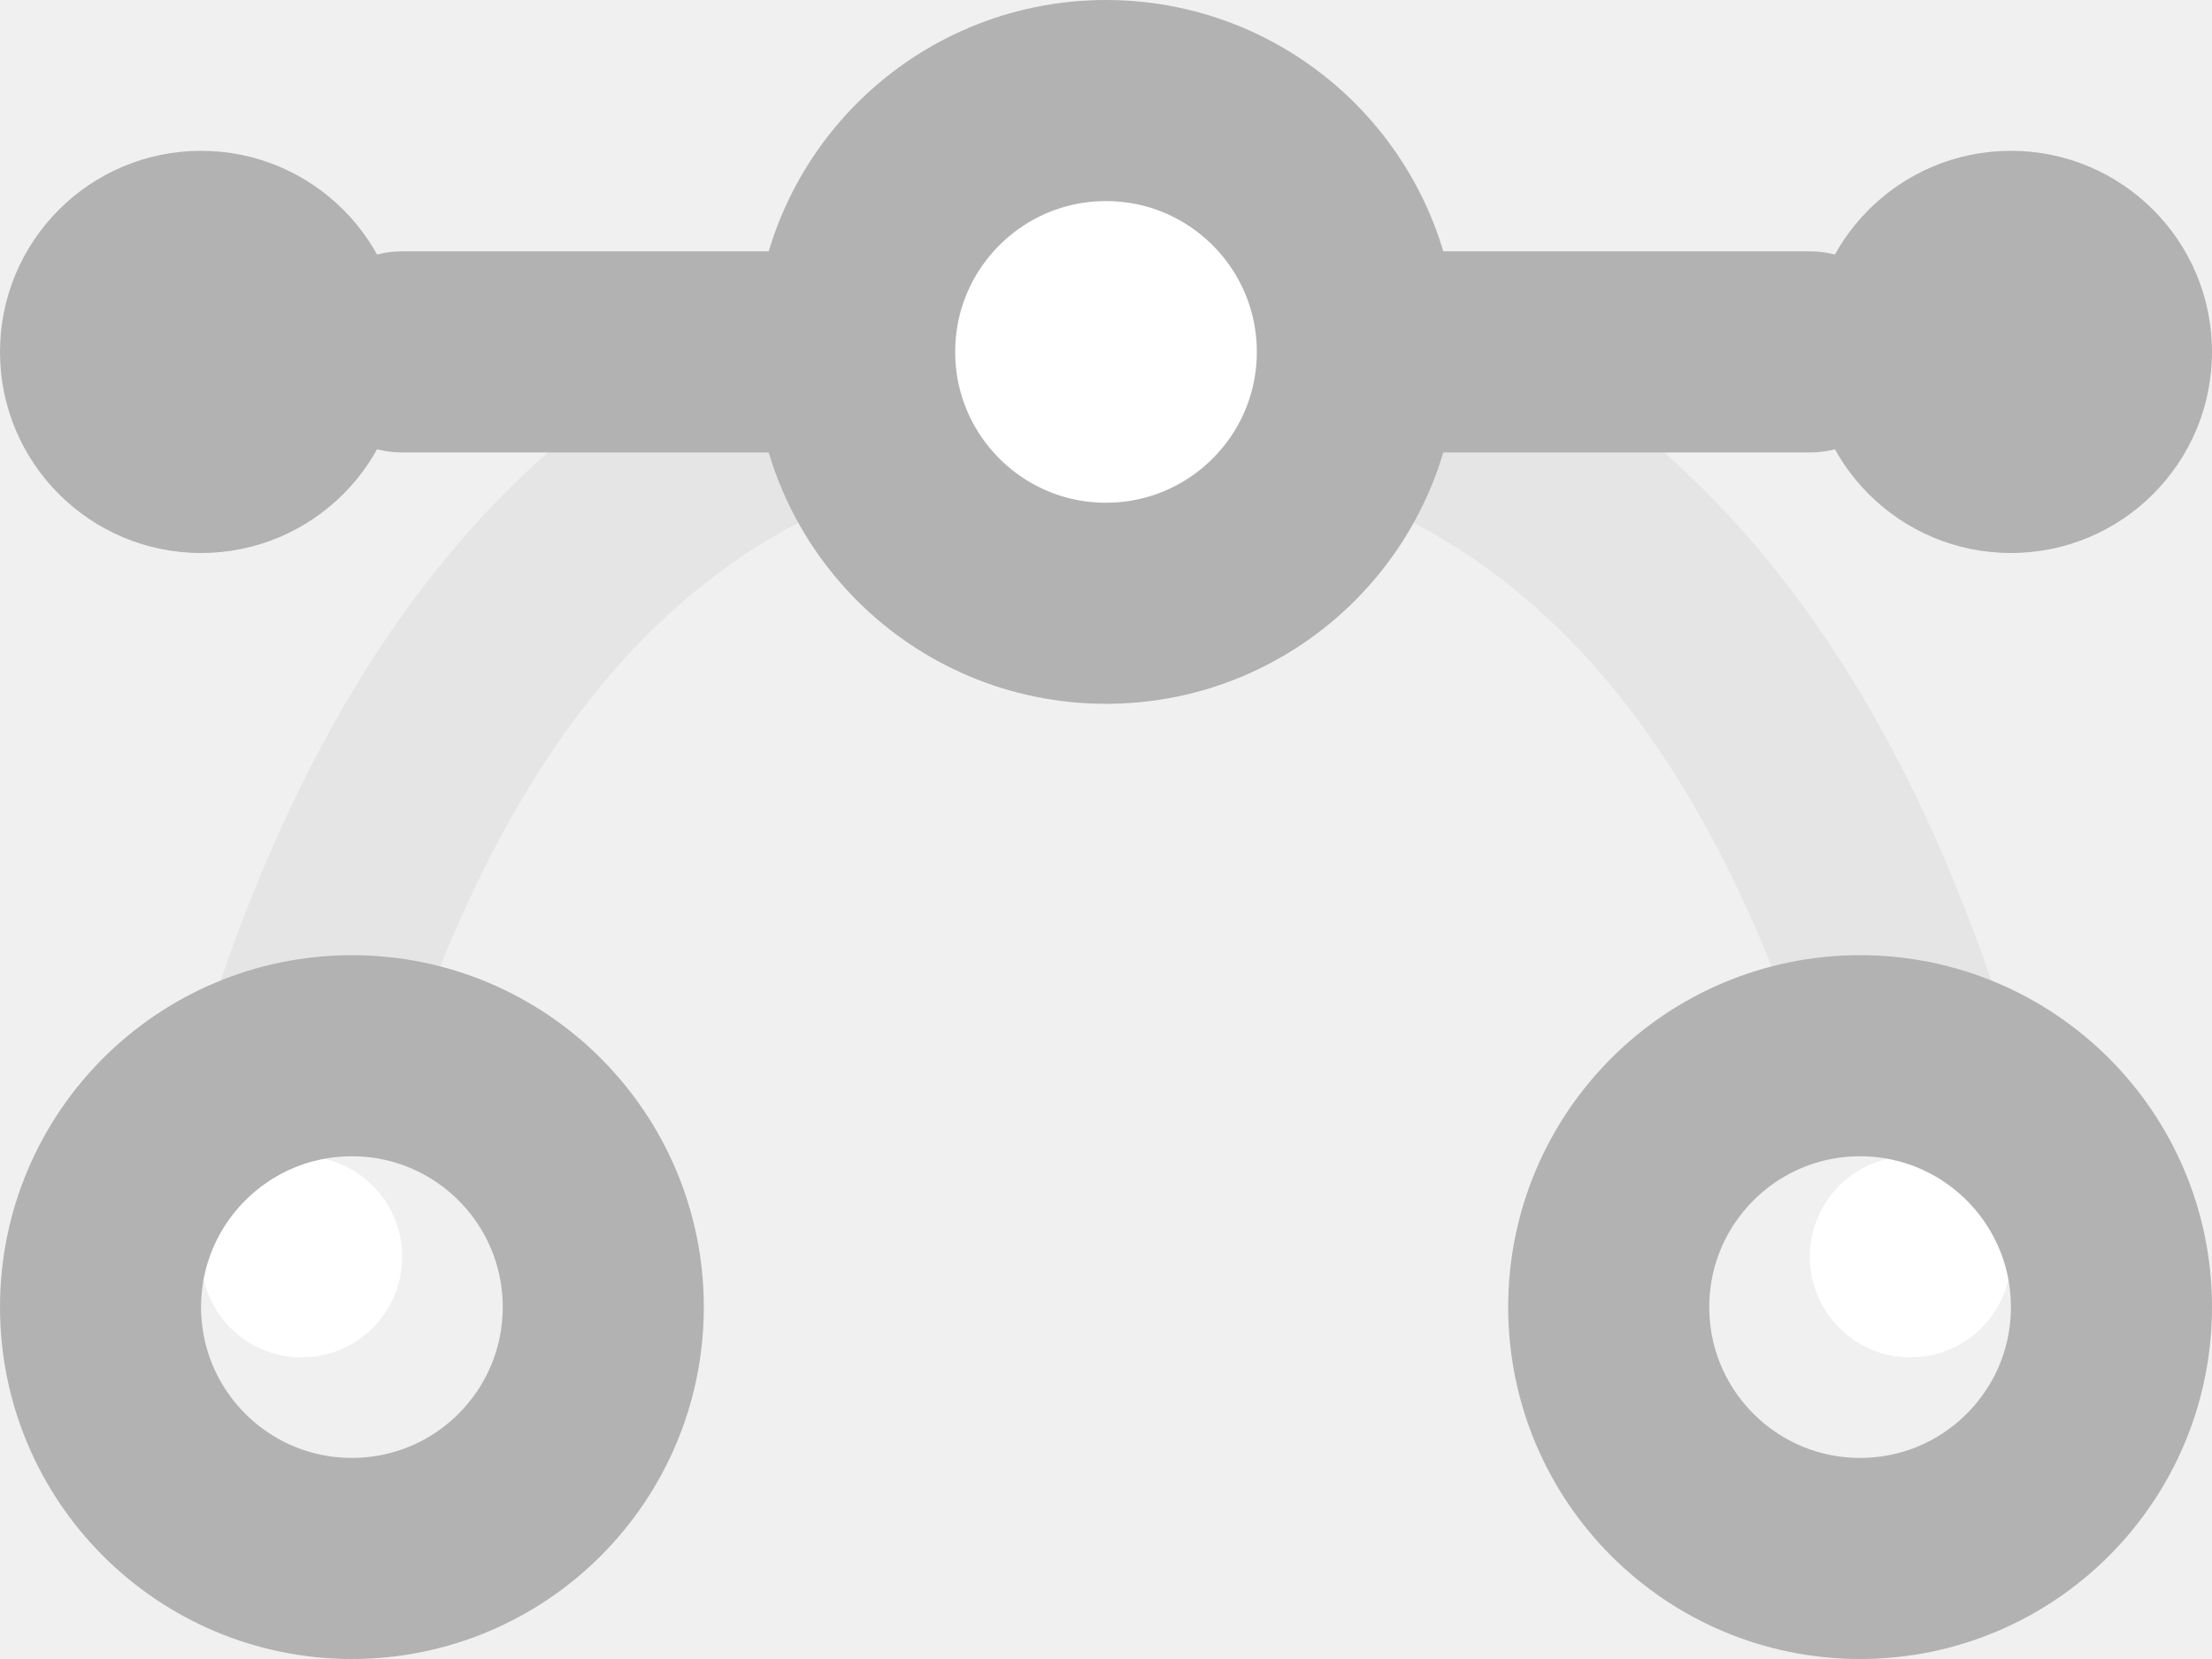
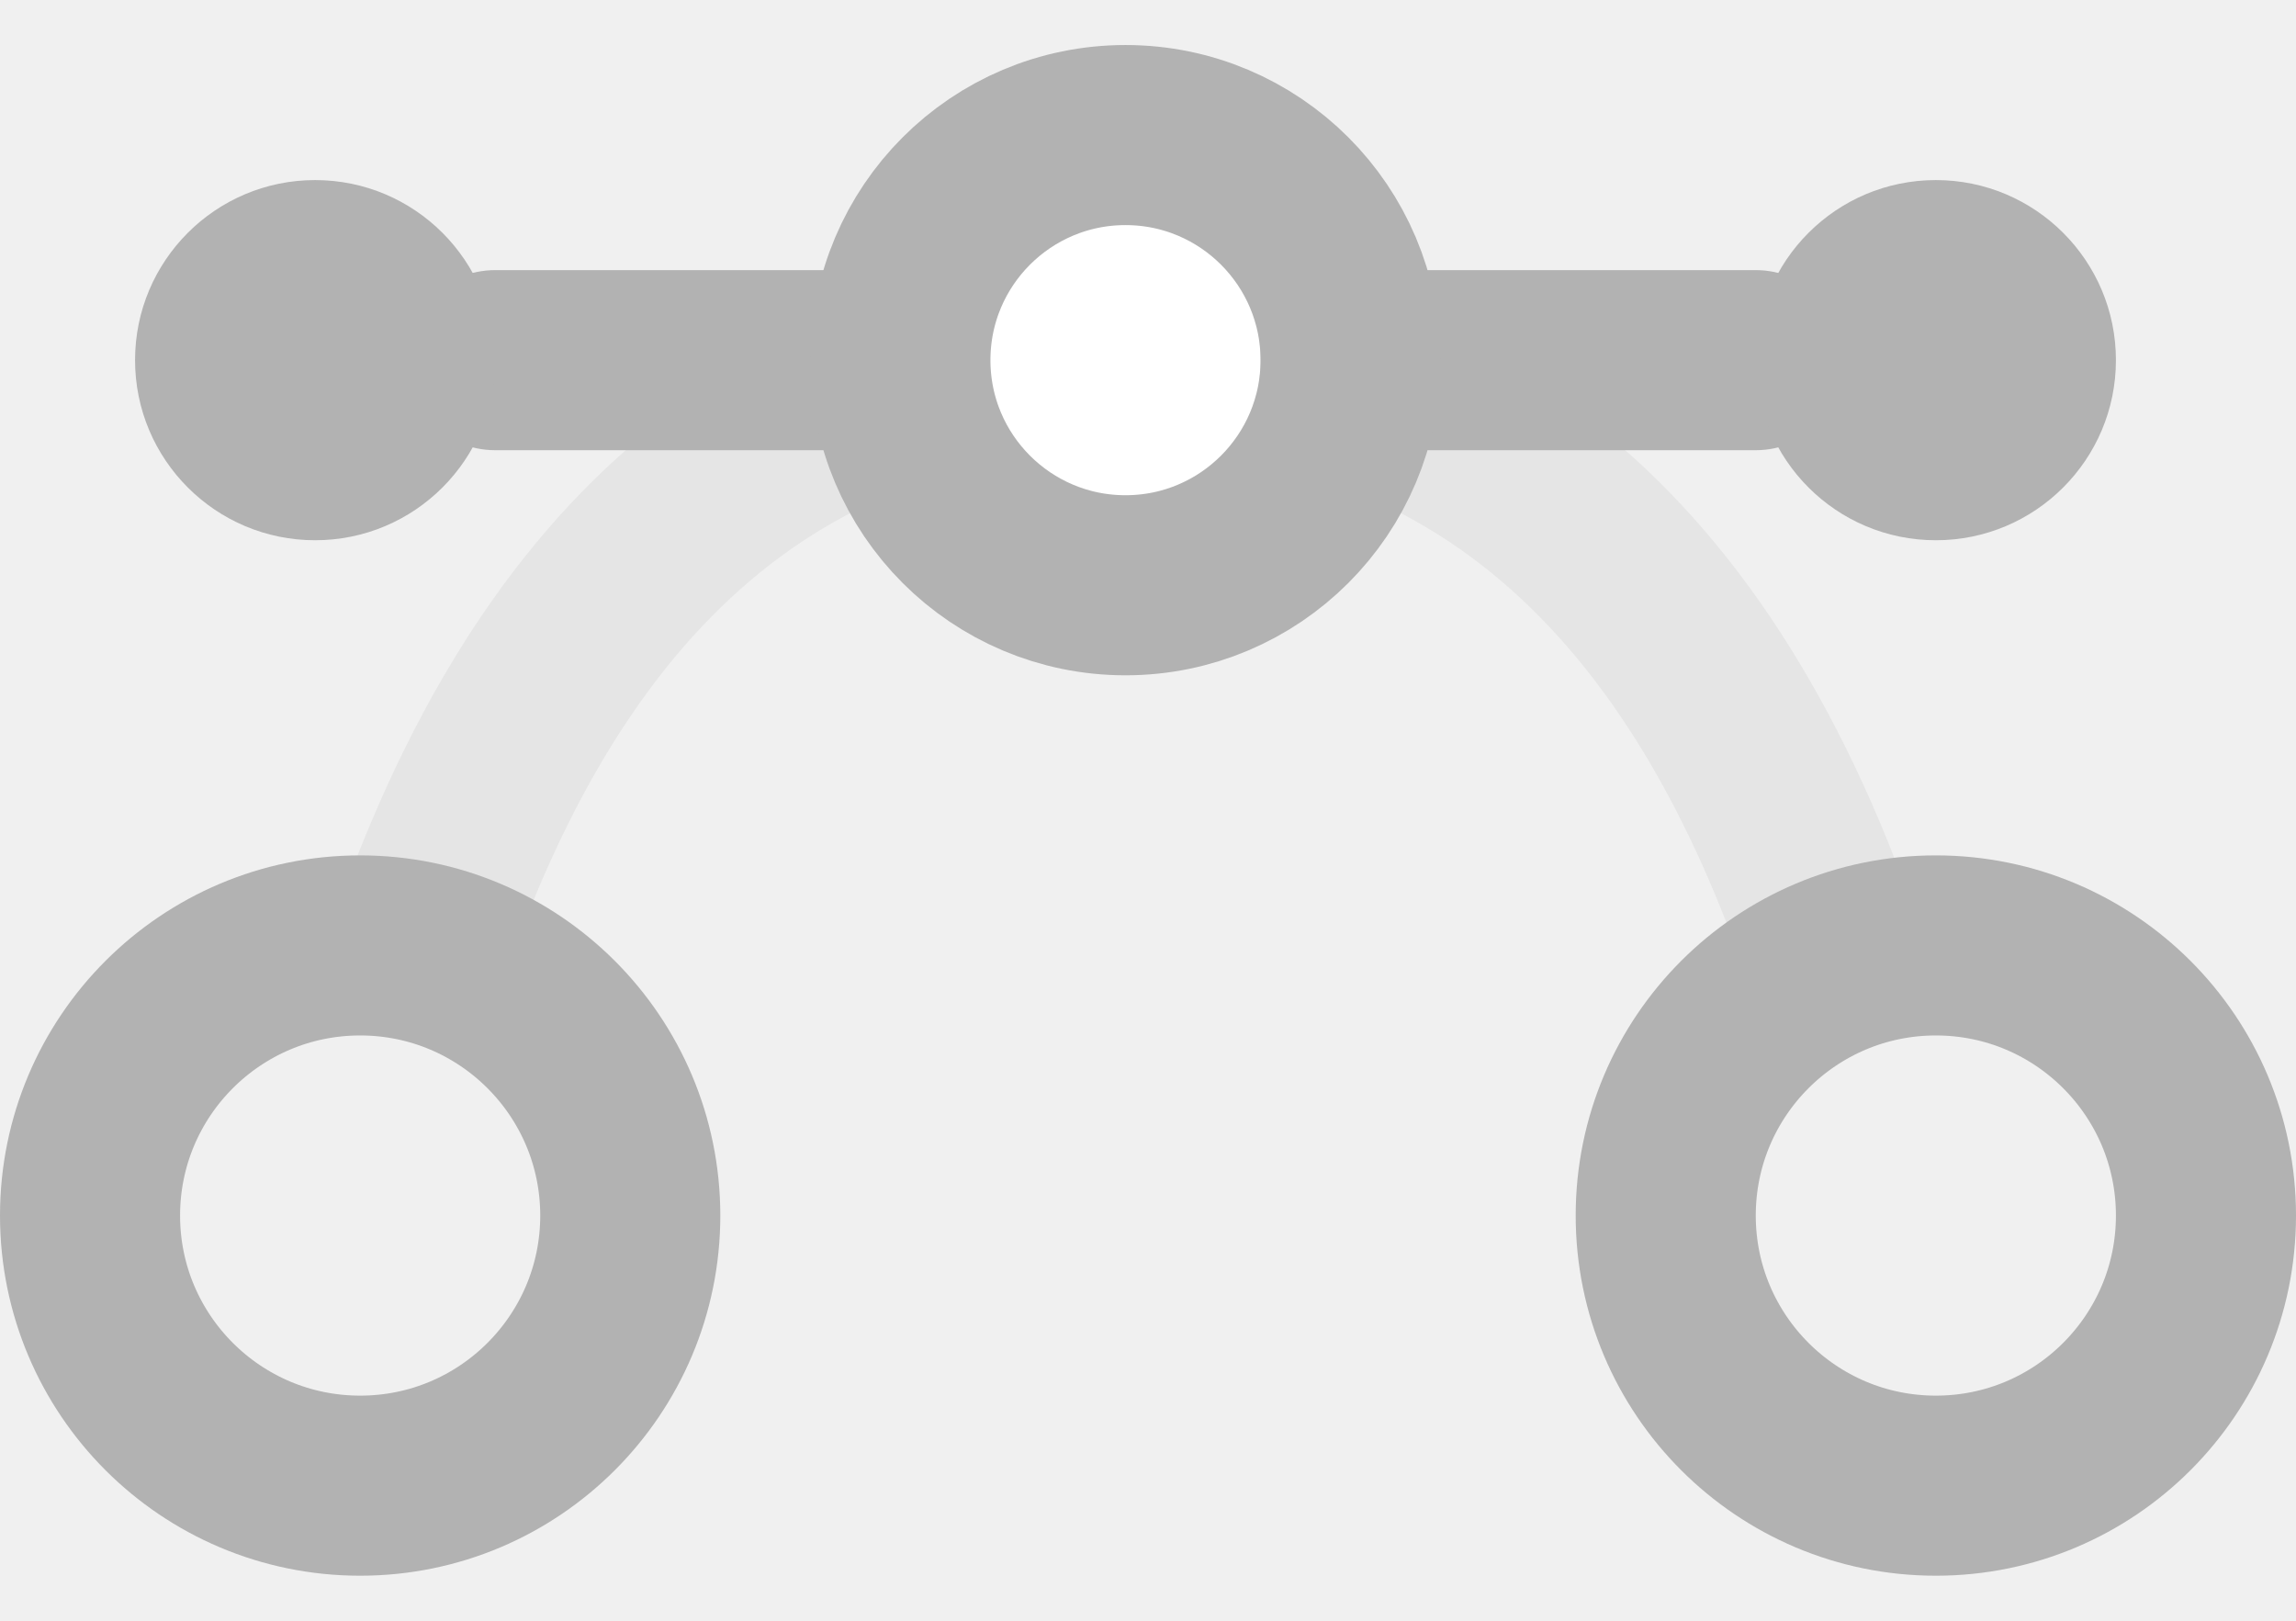
- <svg xmlns="http://www.w3.org/2000/svg" height="33" viewBox="0 0 44 33" width="44">
-   <g fill="none" fill-rule="evenodd">
+ <svg xmlns="http://www.w3.org/2000/svg" viewBox="0 0 51 36">
+   <g fill="none" fill-rule="evenodd" transform="translate(3 0)">
    <path d="m-2-8h48v48h-48z" />
-     <g fill-rule="evenodd" transform="translate(0 -1)">
-       <path d="m7.906 22.605-3.812-1.21c3.208-10.106 9.253-15.395 17.906-15.395s14.698 5.289 17.906 15.395l-3.812 1.21c-2.718-8.561-7.34-12.605-14.094-12.605s-11.376 4.045-14.094 12.605z" fill="#e5e5e5" fill-rule="nonzero" />
-       <g fill="#b2b2b2">
-         <rect height="4" rx="2" width="12" x="26" y="6" />
-         <circle cx="40" cy="8" r="4" />
-         <rect height="4" rx="2" width="12" x="6" y="6" />
-         <circle cx="4" cy="8" r="4" />
-       </g>
-       <circle cx="6" cy="26" fill="#fff" r="2" />
-       <circle cx="38" cy="26" fill="#fff" r="2" />
-       <circle cx="22" cy="8" fill="#fff" r="4" />
-       <circle cx="22" cy="8" r="5" stroke="#b2b2b2" stroke-width="4" />
-       <circle cx="7" cy="27" r="5" stroke="#b2b2b2" stroke-width="4" />
-       <circle cx="37" cy="27" r="5" stroke="#b2b2b2" stroke-width="4" />
+     <path d="m7.906 22.605-3.812-1.21c3.208-10.106 9.253-15.395 17.906-15.395s14.698 5.289 17.906 15.395l-3.812 1.21c-2.718-8.561-7.34-12.605-14.094-12.605s-11.376 4.045-14.094 12.605z" fill="#e5e5e5" fill-rule="nonzero" />
+     <g fill="#b2b2b2">
+       <rect height="4" rx="2" width="12" x="26" y="6" />
+       <circle cx="40" cy="8" r="4" />
+       <rect height="4" rx="2" width="12" x="6" y="6" />
+       <circle cx="4" cy="8" r="4" />
    </g>
+     <circle cx="21" cy="8" fill="#fff" r="4" stroke-width="4" />
+     <circle cx="22" cy="8" r="5" stroke="#b2b2b2" stroke-width="4" />
+     <circle cx="5" cy="27" r="6" stroke="#b2b2b2" stroke-width="4" />
+     <circle cx="40" cy="27" r="6" stroke="#b2b2b2" stroke-width="4" />
  </g>
</svg>
